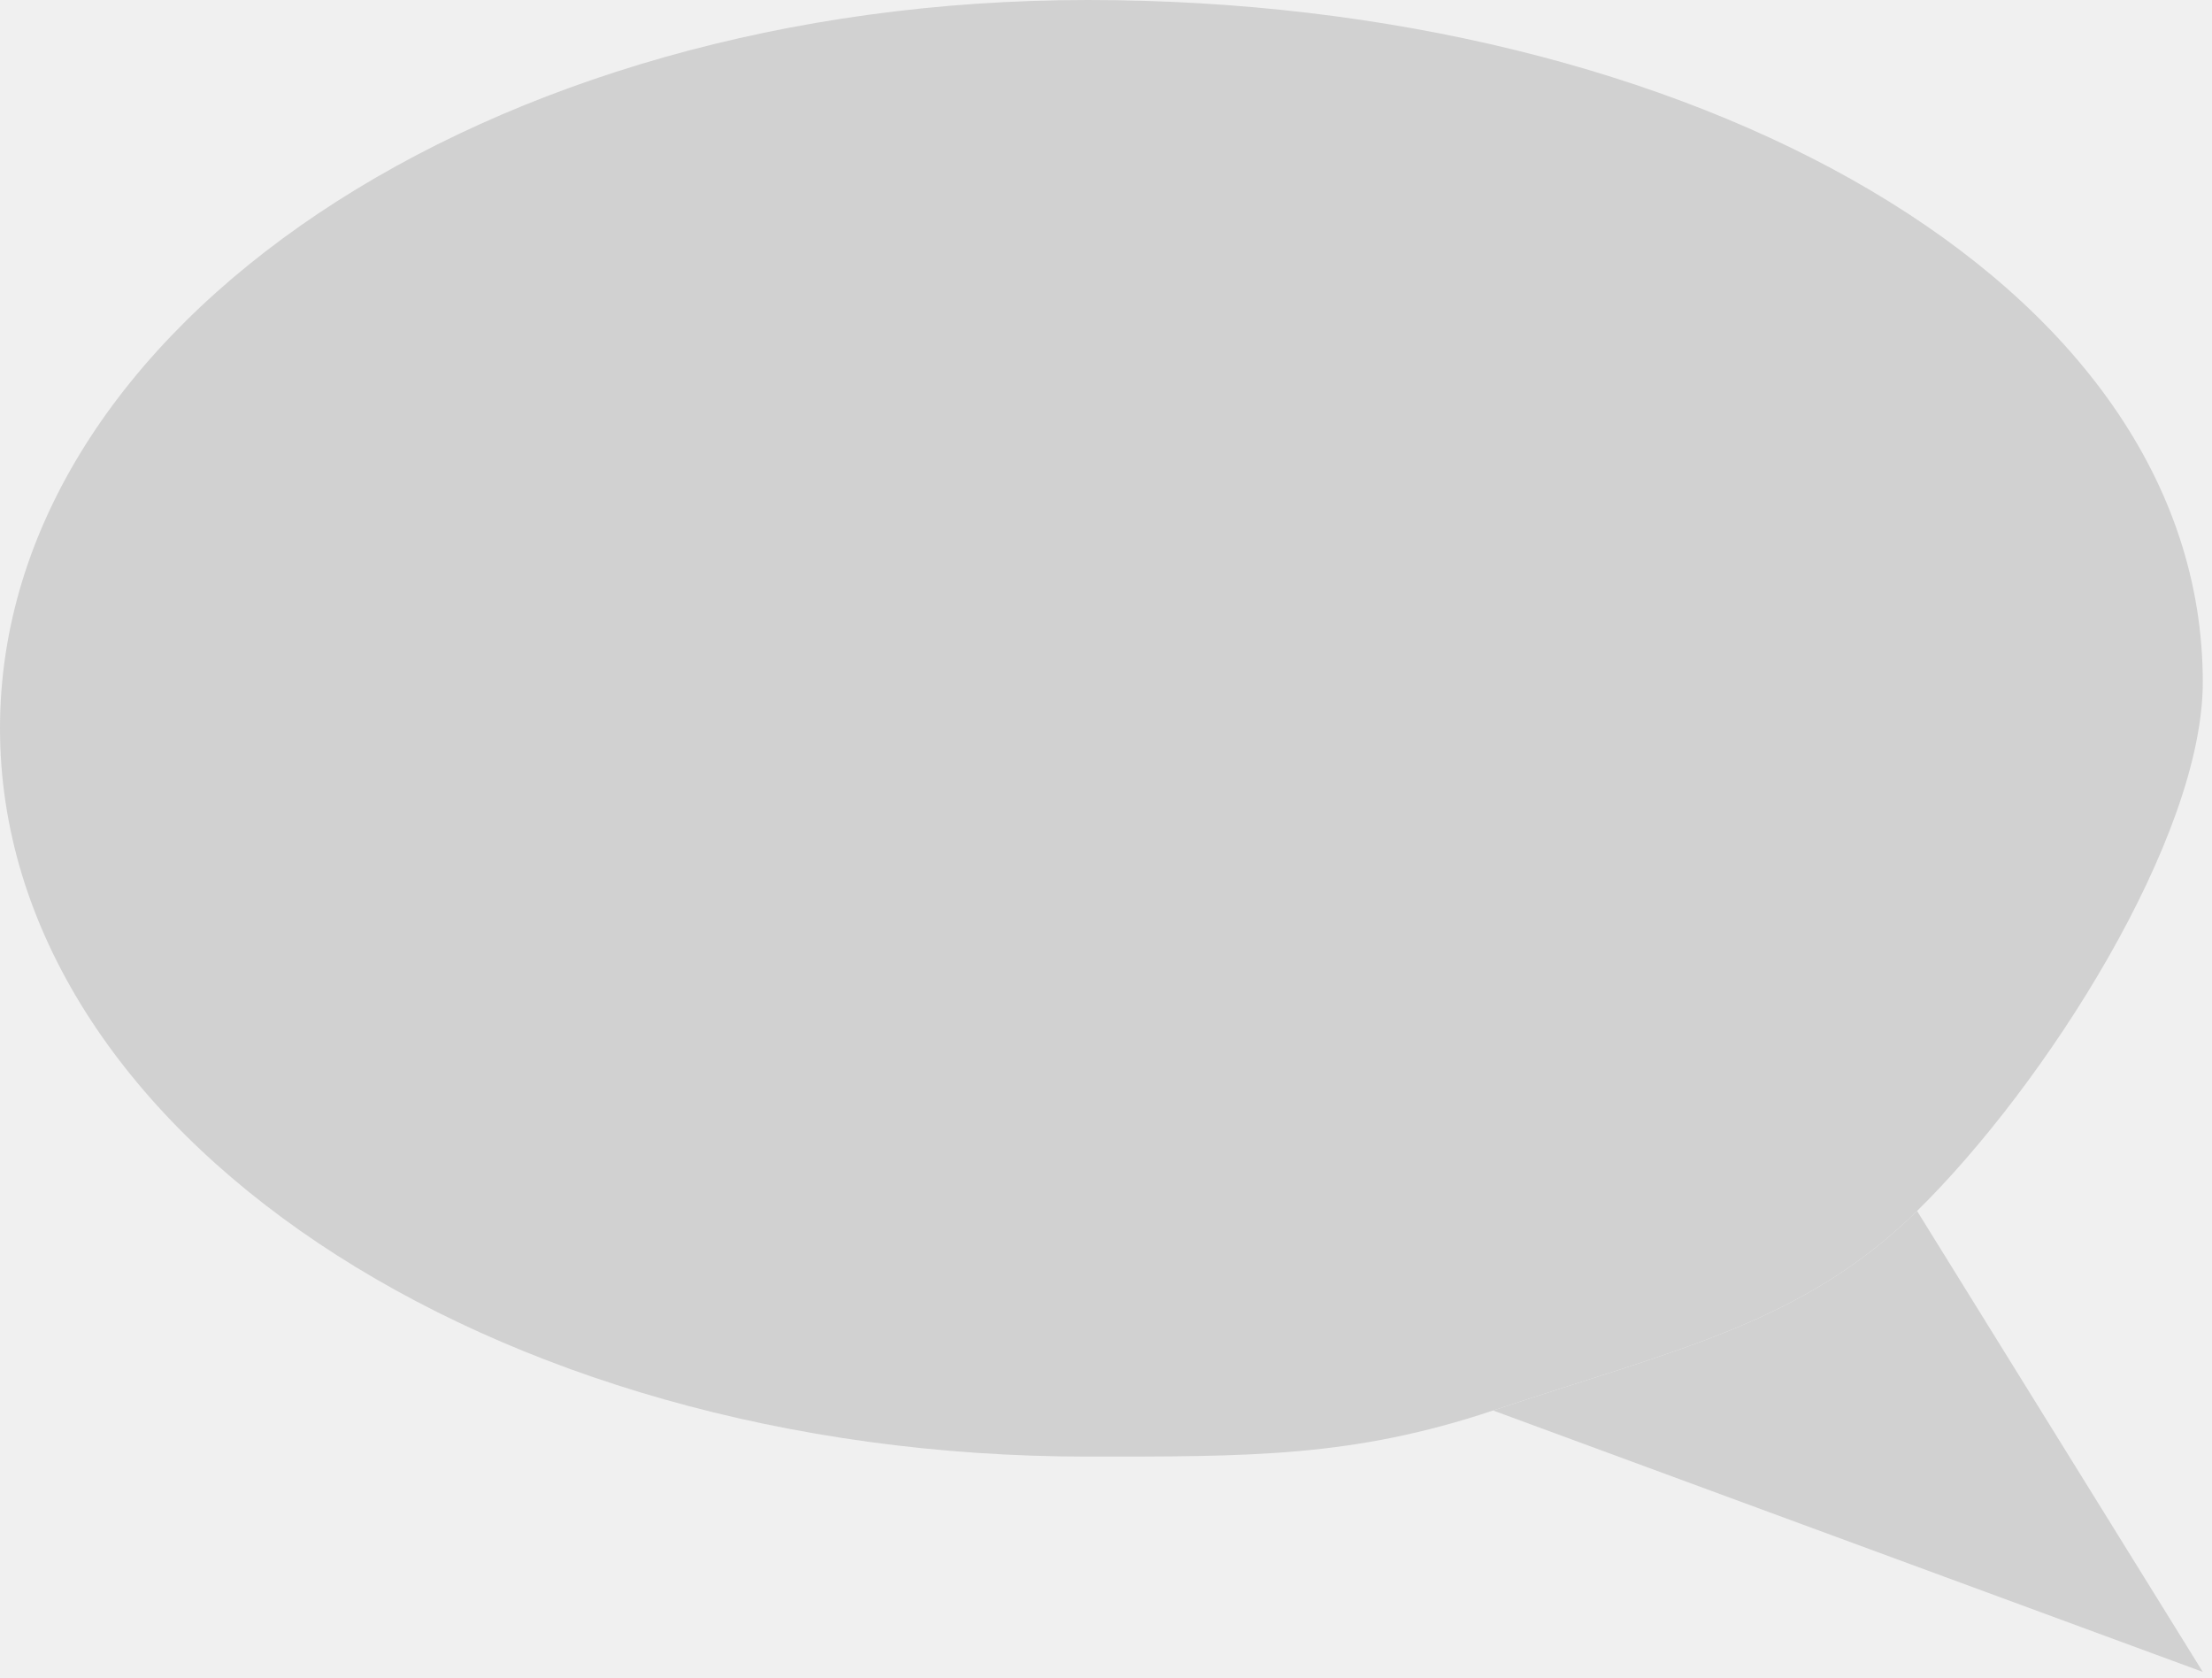
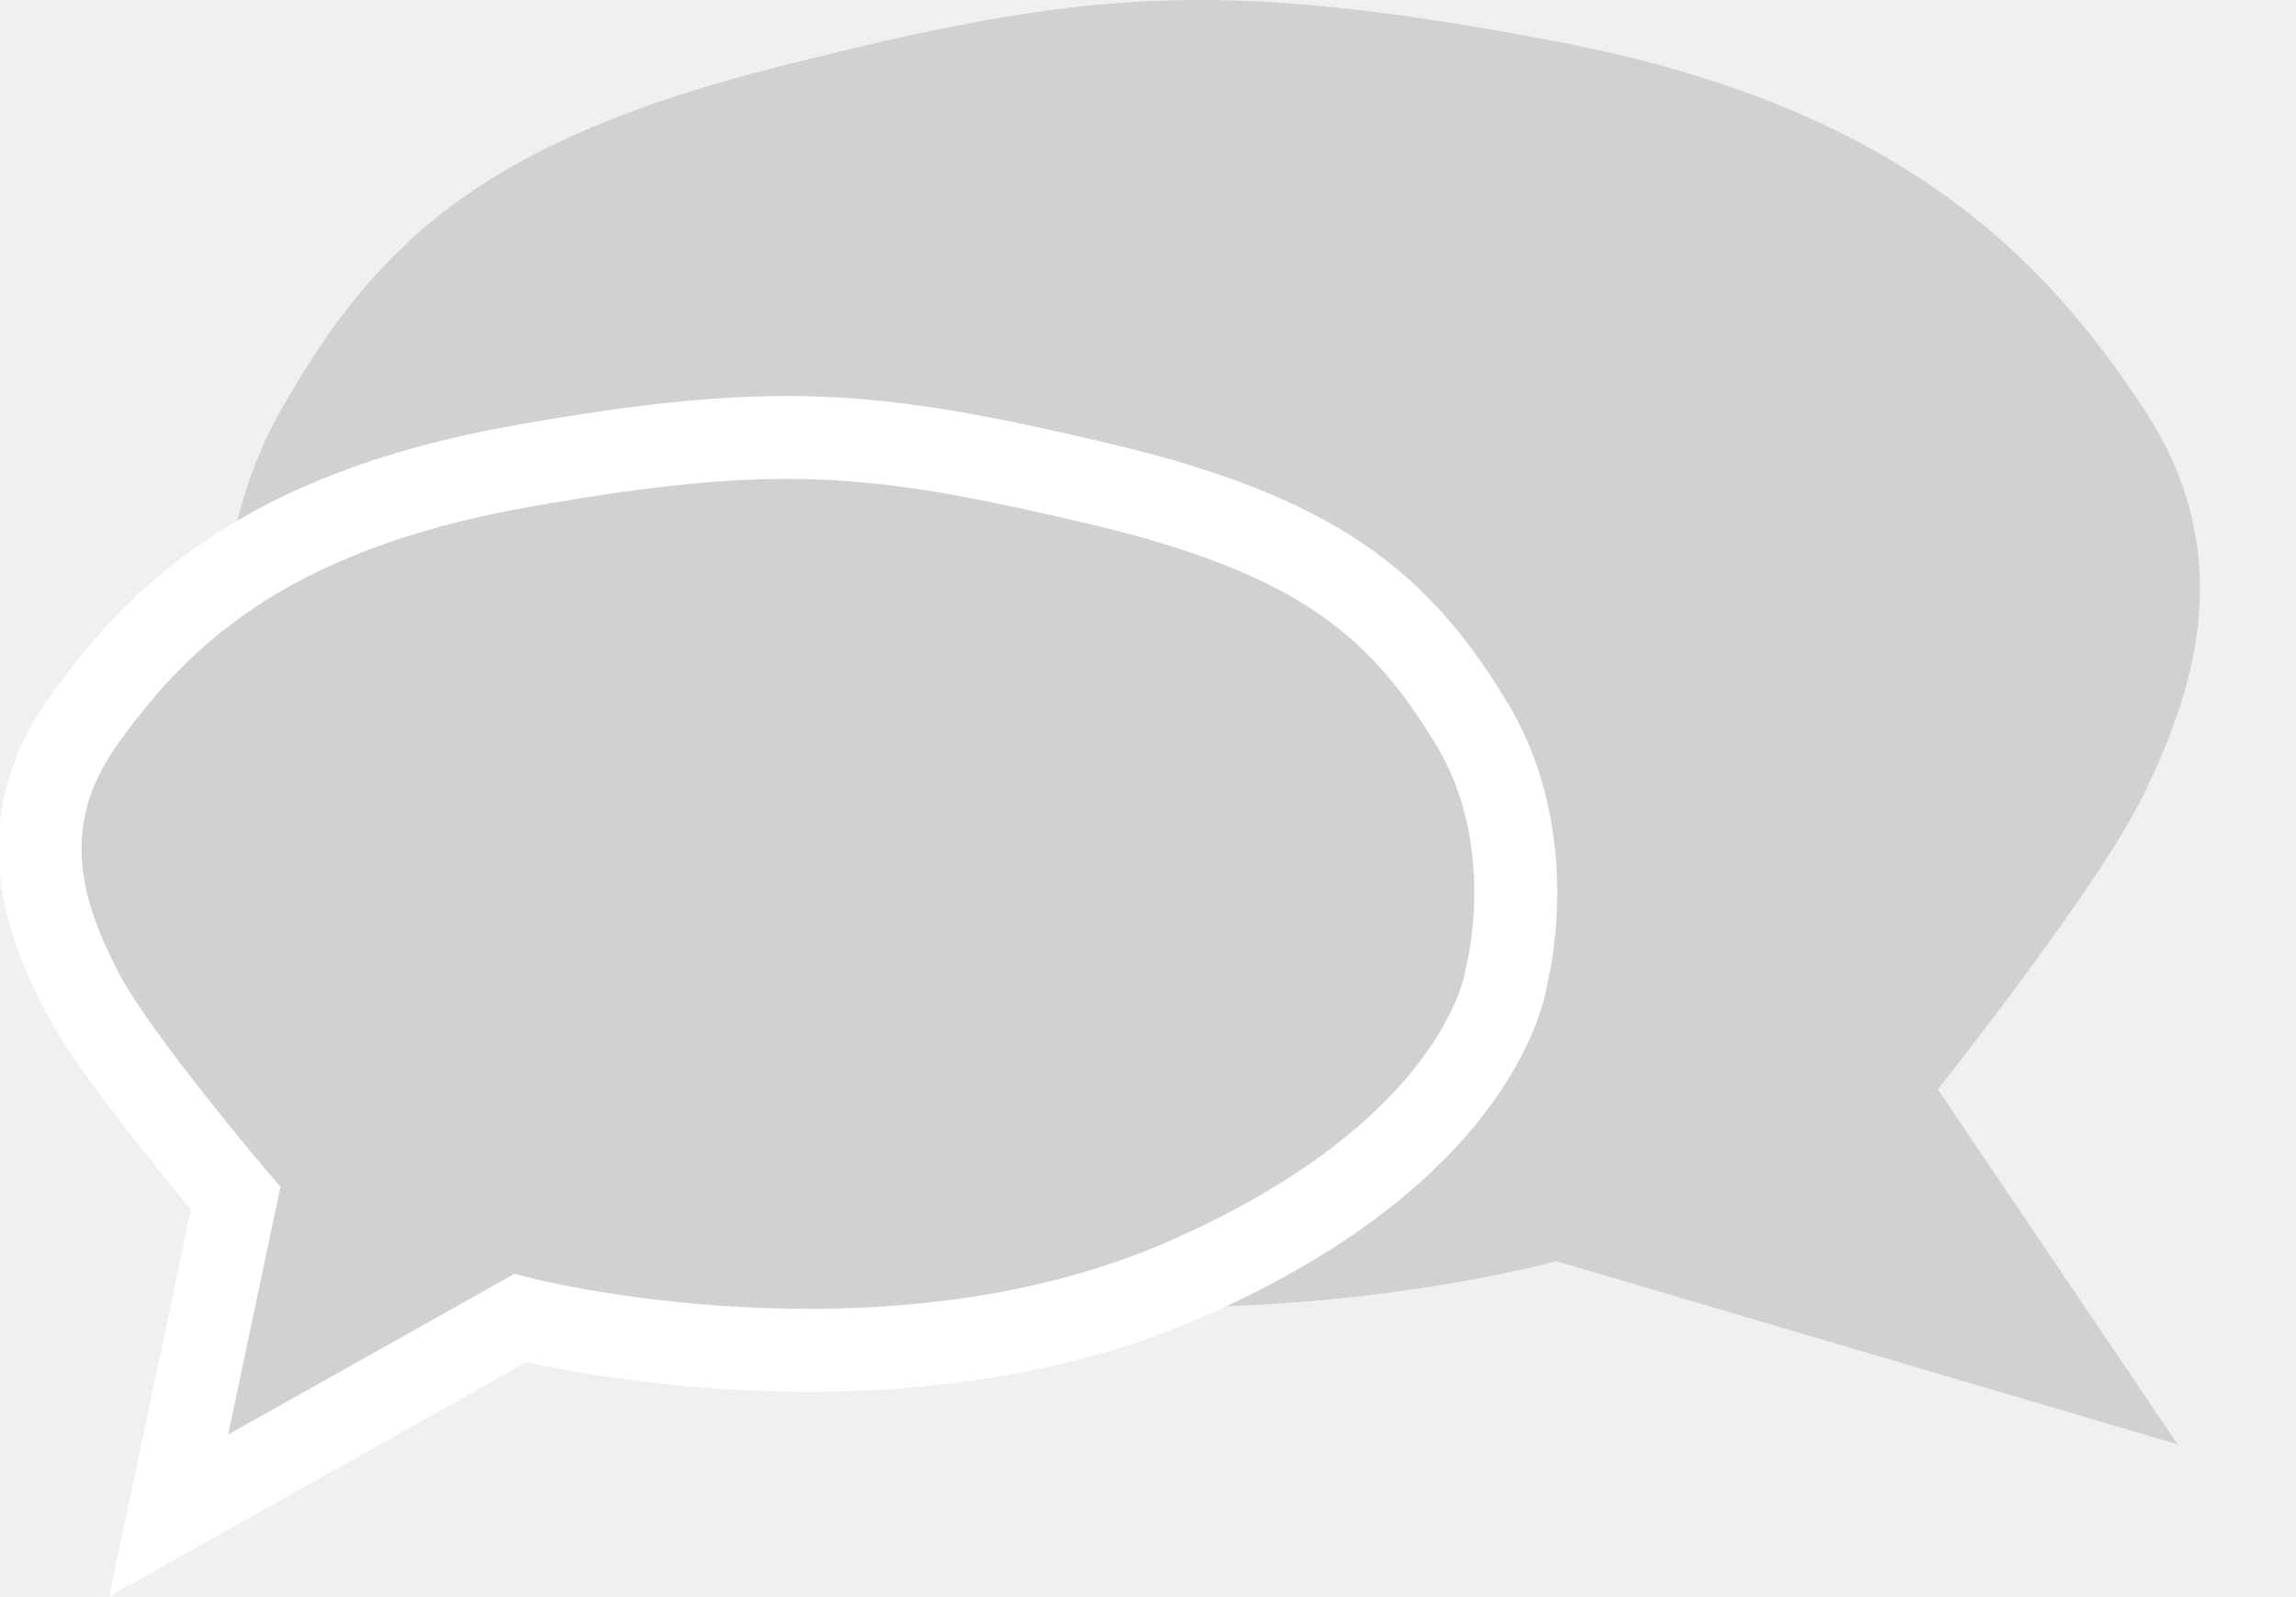
- <svg xmlns="http://www.w3.org/2000/svg" width="120" height="91" viewBox="0 0 120 91" fill="none">
-   <path d="M119.5 37C119.5 45.434 111.002 58.802 104 65.677C97.75 71.813 90.803 73.223 81 76.5C73.379 79.047 67.742 79 59 79C26.415 79 0 61.315 0 39.5C0 17.685 26.415 0 59 0C91.585 0 119.5 15.185 119.5 37Z" fill="#D1D1D1" />
-   <path d="M81 76.5L119.5 90.677L104 65.677C97.75 71.813 90.803 73.223 81 76.5Z" fill="#D1D1D1" />
+ <svg xmlns="http://www.w3.org/2000/svg" width="138.426" height="96.258" viewBox="0 0 138.426 96.258">
+   <g id="chat" transform="translate(-1058.074 -299.927)">
+     <g id="chat-2" data-name="chat" transform="translate(1077 287)">
+       <path id="Path_2" data-name="Path 2" d="M119.5,90.677l-15.5-25Z" fill="#d1d1d1" />
+       <path id="Path_4" data-name="Path 4" d="M.938,48.418" fill="none" stroke="#707070" stroke-width="1" />
+     </g>
+     <path id="Path_3" data-name="Path 3" d="M1081.046,311.593c5.777-10.163,12.311-16.219,30.248-20.718s25.9-5.387,46.615-1.45,29.419,13.052,35.427,22.168,2.693,17.61,0,23.2-12.431,17.817-12.431,17.817l14.459,21.4-37.456-11.042s-29.212,8.08-53.659-3.315-26.032-26.2-26.032-26.2S1075.269,321.756,1081.046,311.593Z" transform="translate(-6 13)" fill="#d1d1d1" />
+     <path id="Path_5" data-name="Path 5" d="M1163.872,304.152c-4.311-7.1-9.186-11.326-22.568-14.468s-19.322-3.762-34.779-1.013-21.95,9.115-26.432,15.481-2.009,12.3,0,16.2,9.274,12.442,9.274,12.442l-4.037,19.13,21.195-11.9s21.8,5.642,40.035-2.315,19.423-18.293,19.423-18.293S1168.183,311.25,1163.872,304.152Z" transform="translate(-17.085 39.378)" fill="#d1d1d1" stroke="#fff" stroke-width="5" />
+   </g>
</svg>
